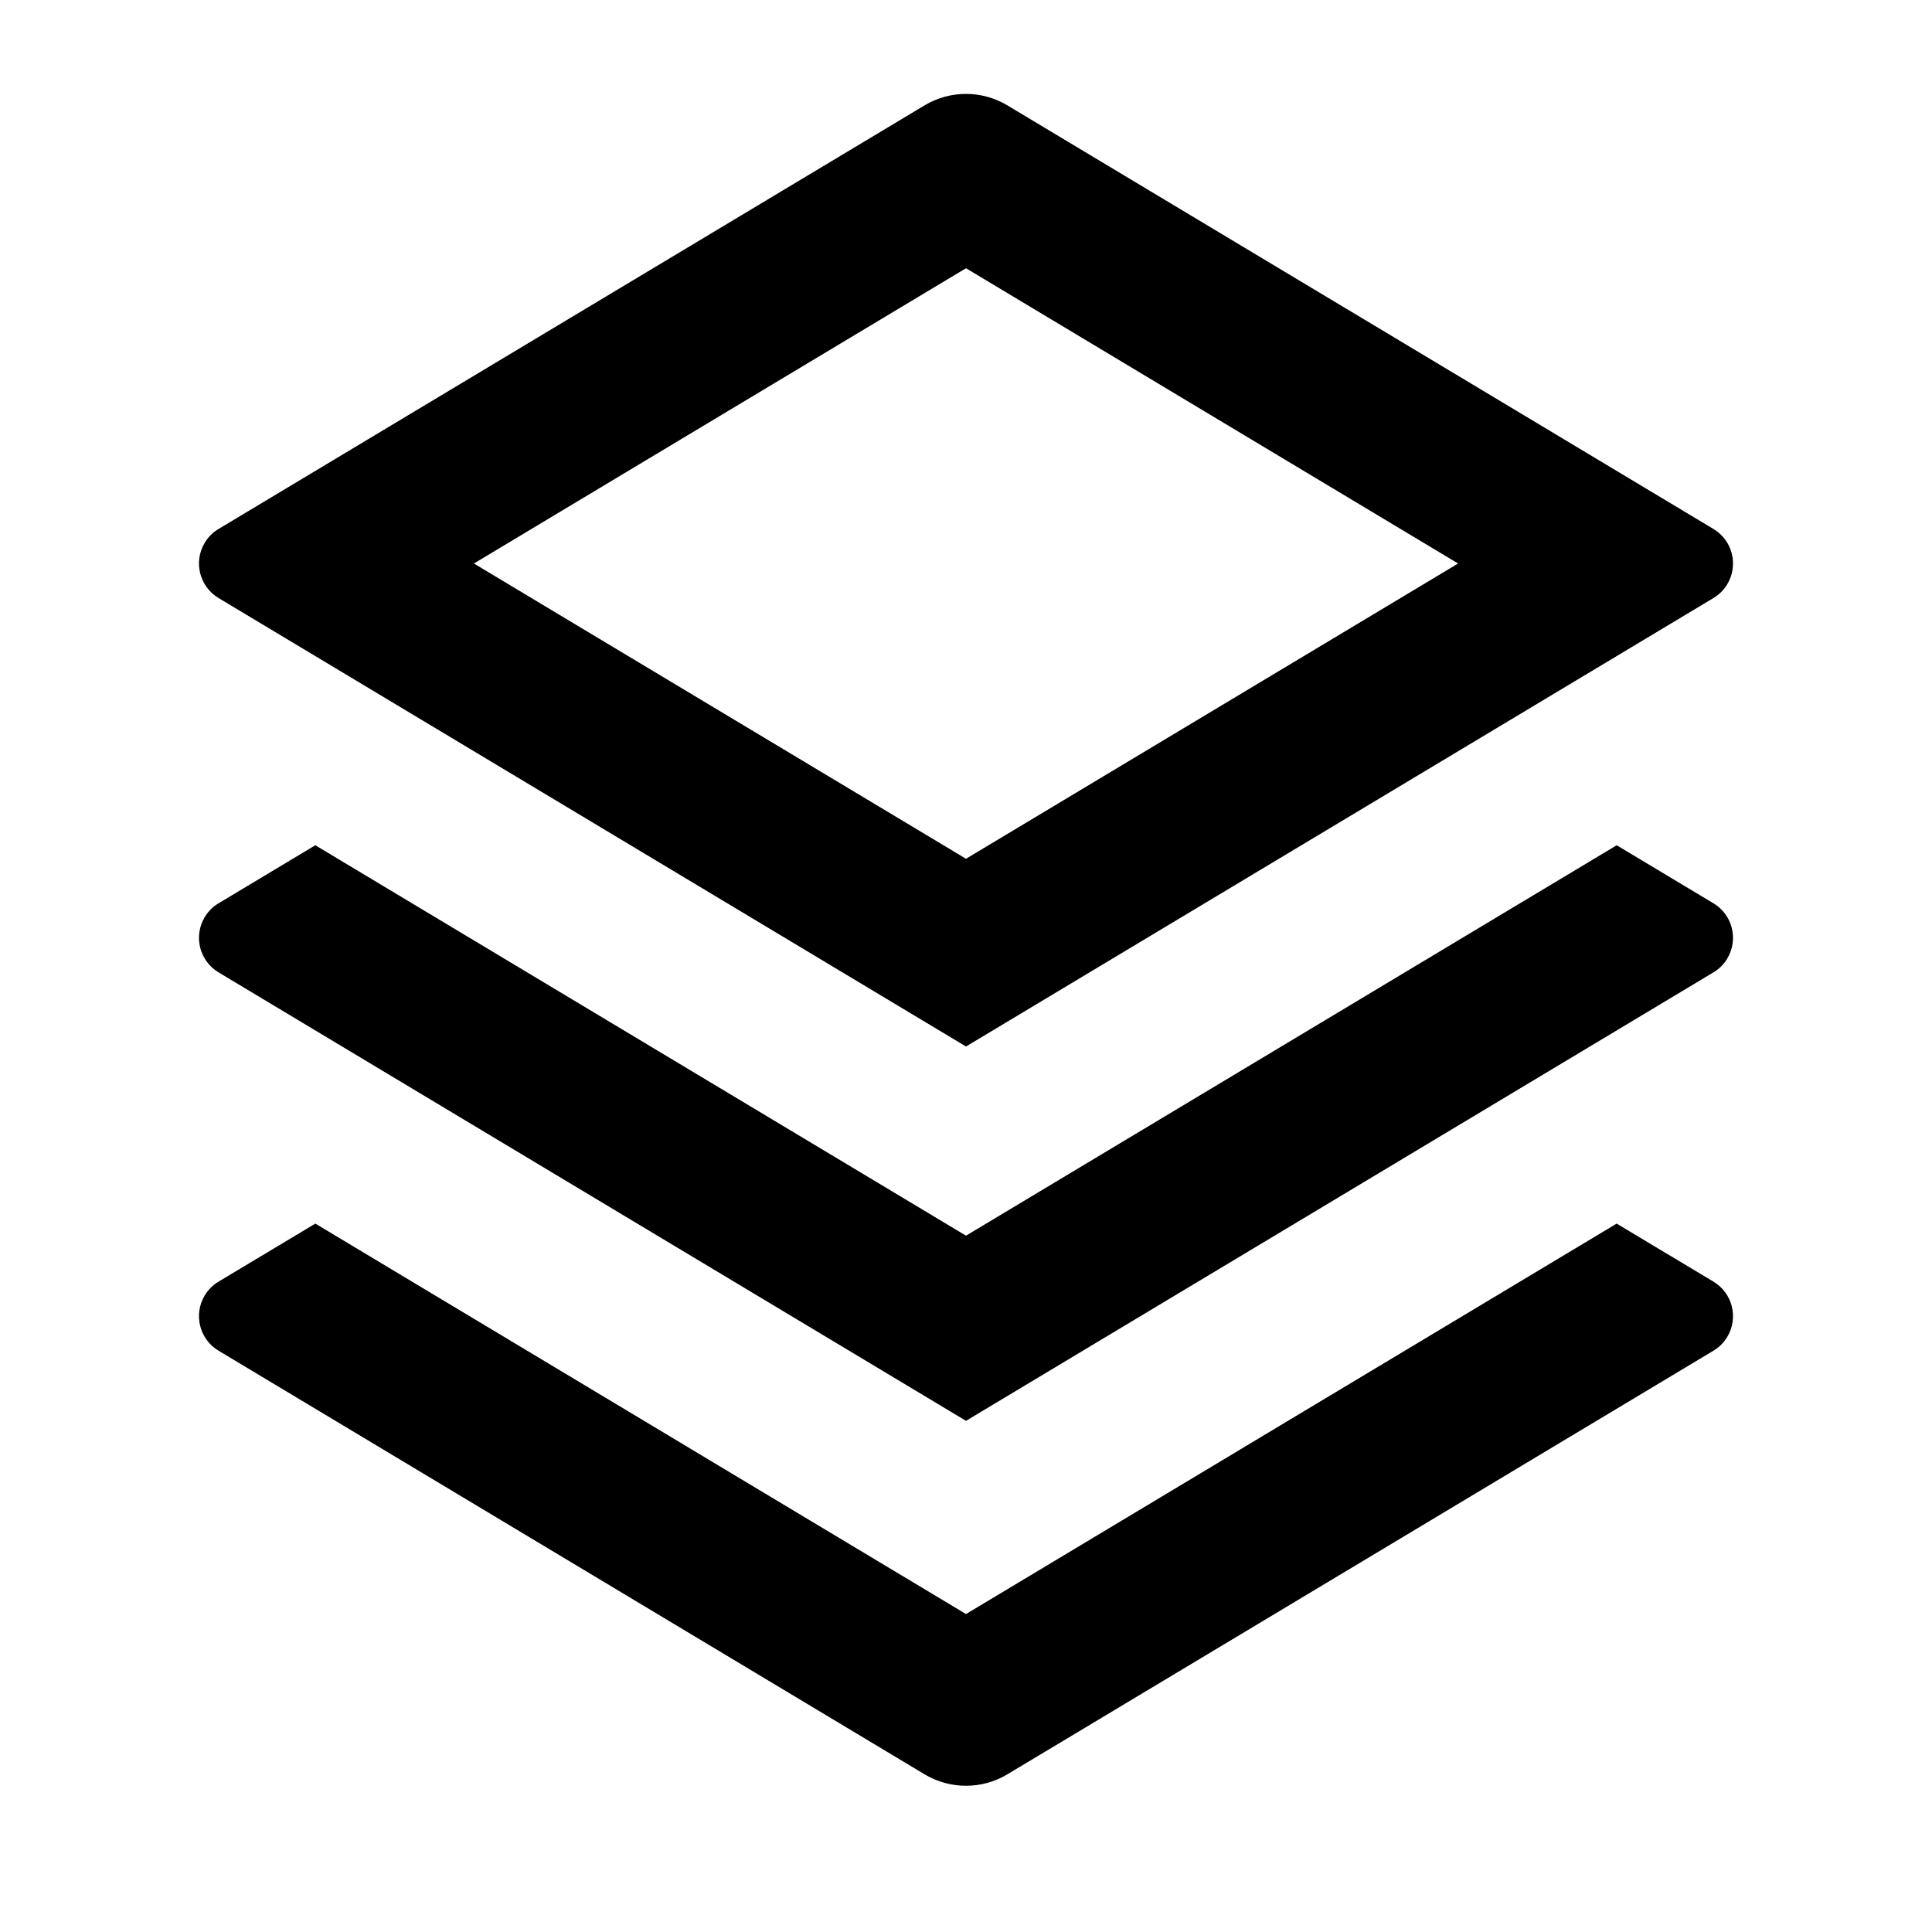
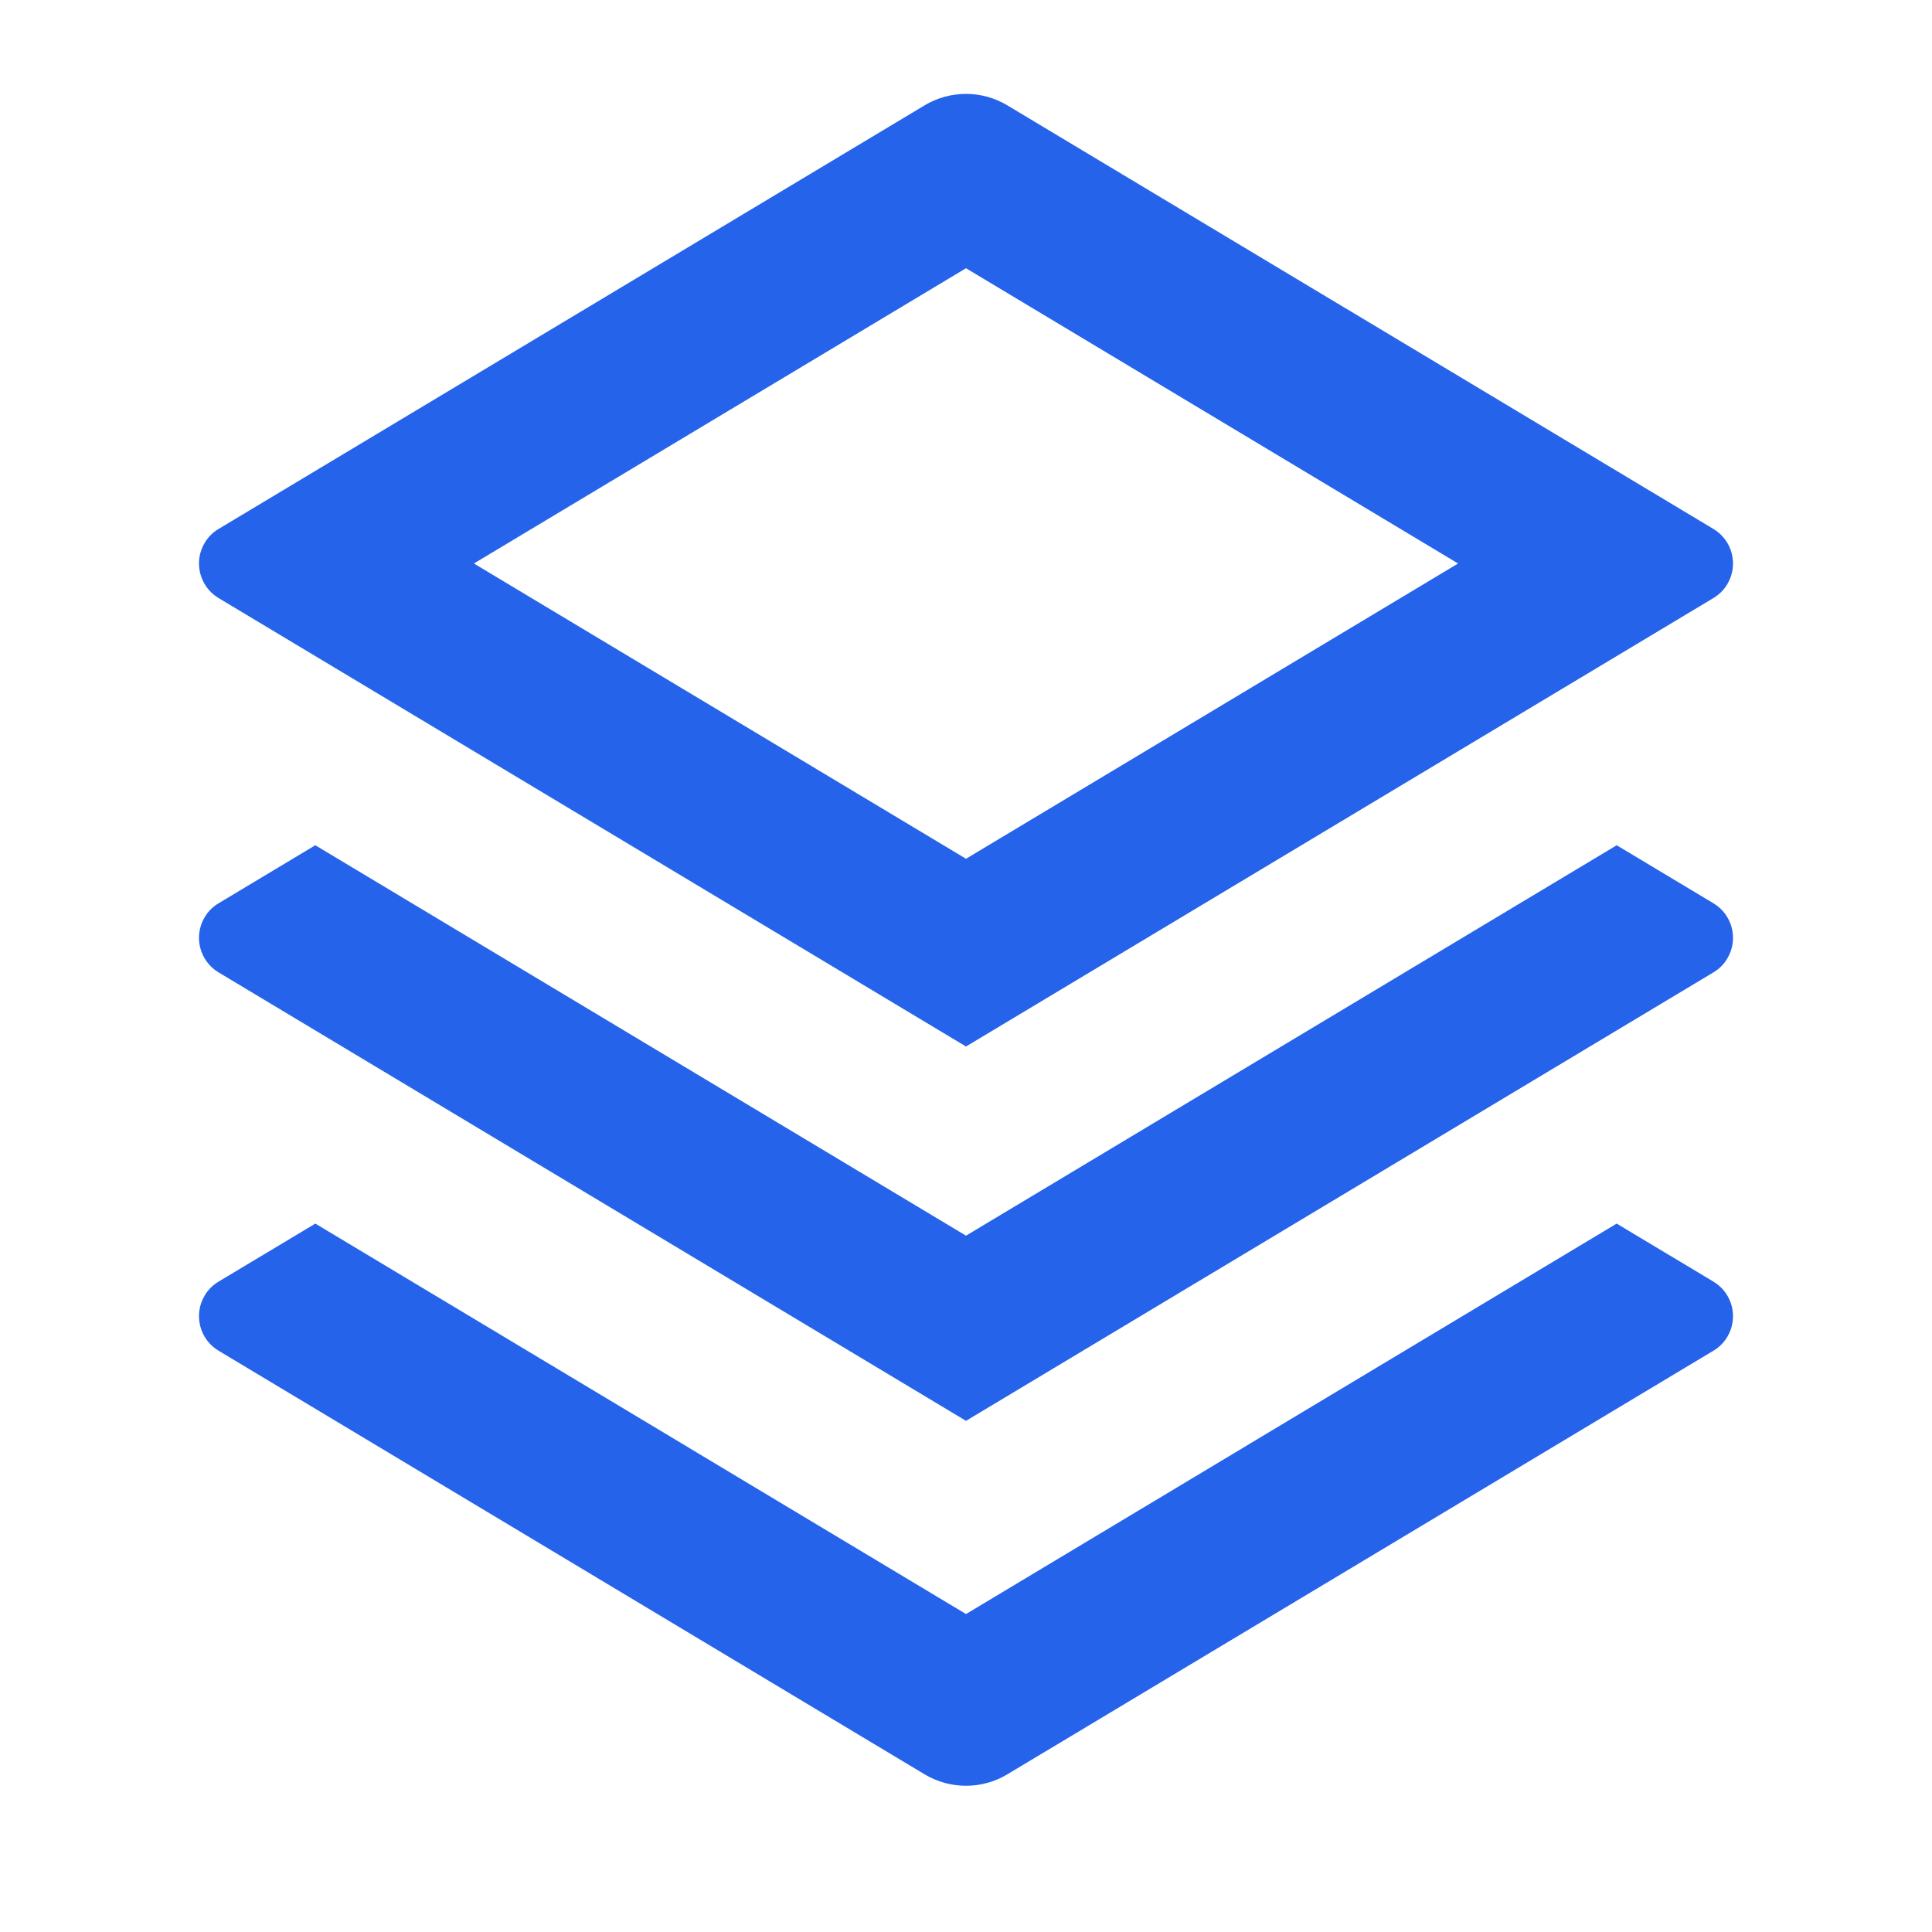
- <svg xmlns="http://www.w3.org/2000/svg" viewBox="0 0 24 24" fill="currentColor">
+ <svg xmlns="http://www.w3.org/2000/svg" viewBox="0 0 24 24" fill="#2563eb">
  <path d="M20.083 15.2L21.285 15.921C21.522 16.063 21.599 16.37 21.457 16.607C21.415 16.678 21.356 16.736 21.285 16.779L12.514 22.041C12.198 22.231 11.802 22.231 11.485 22.041L2.715 16.779C2.478 16.637 2.401 16.329 2.543 16.093C2.585 16.022 2.644 15.963 2.715 15.921L3.917 15.2L12 20.05L20.083 15.2ZM20.083 10.5L21.285 11.221C21.522 11.363 21.599 11.67 21.457 11.907C21.415 11.978 21.356 12.037 21.285 12.079L12 17.65L2.715 12.079C2.478 11.937 2.401 11.63 2.543 11.393C2.585 11.322 2.644 11.263 2.715 11.221L3.917 10.5L12 15.35L20.083 10.5ZM12.514 1.309L21.285 6.571C21.522 6.713 21.599 7.02 21.457 7.257C21.415 7.328 21.356 7.386 21.285 7.429L12 13L2.715 7.429C2.478 7.287 2.401 6.979 2.543 6.743C2.585 6.672 2.644 6.613 2.715 6.571L11.485 1.309C11.802 1.119 12.198 1.119 12.514 1.309ZM12 3.332L5.887 7L12 10.668L18.113 7L12 3.332Z" />
</svg>
